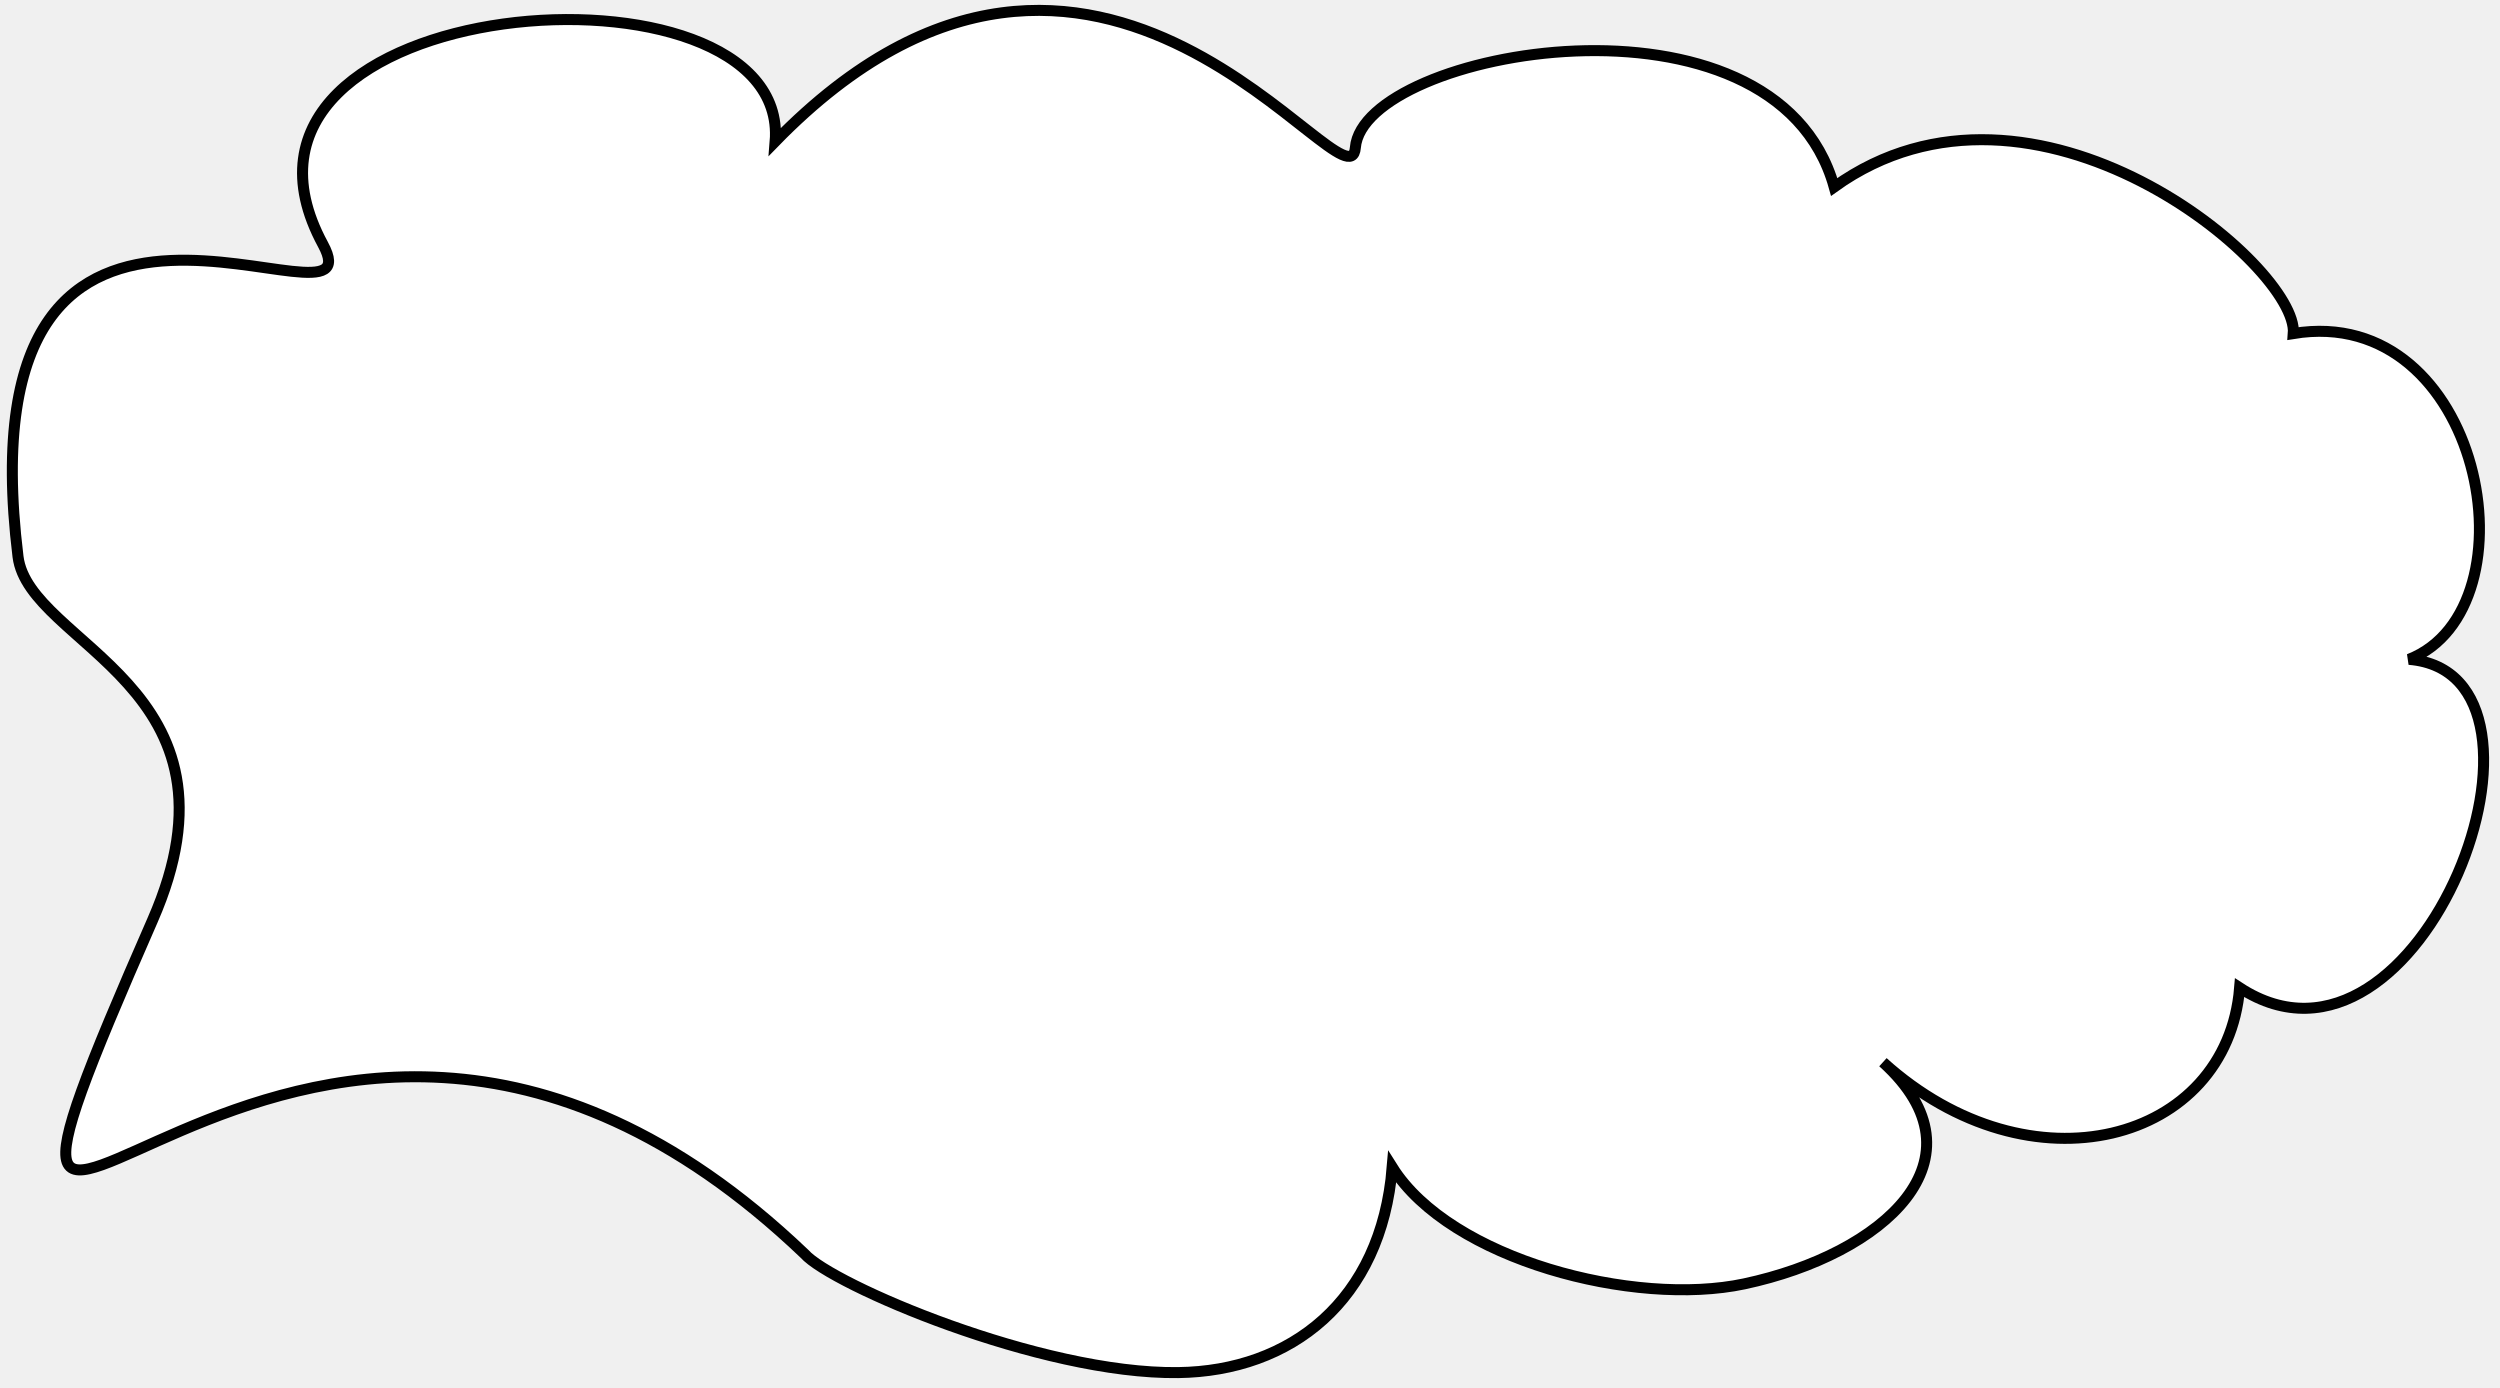
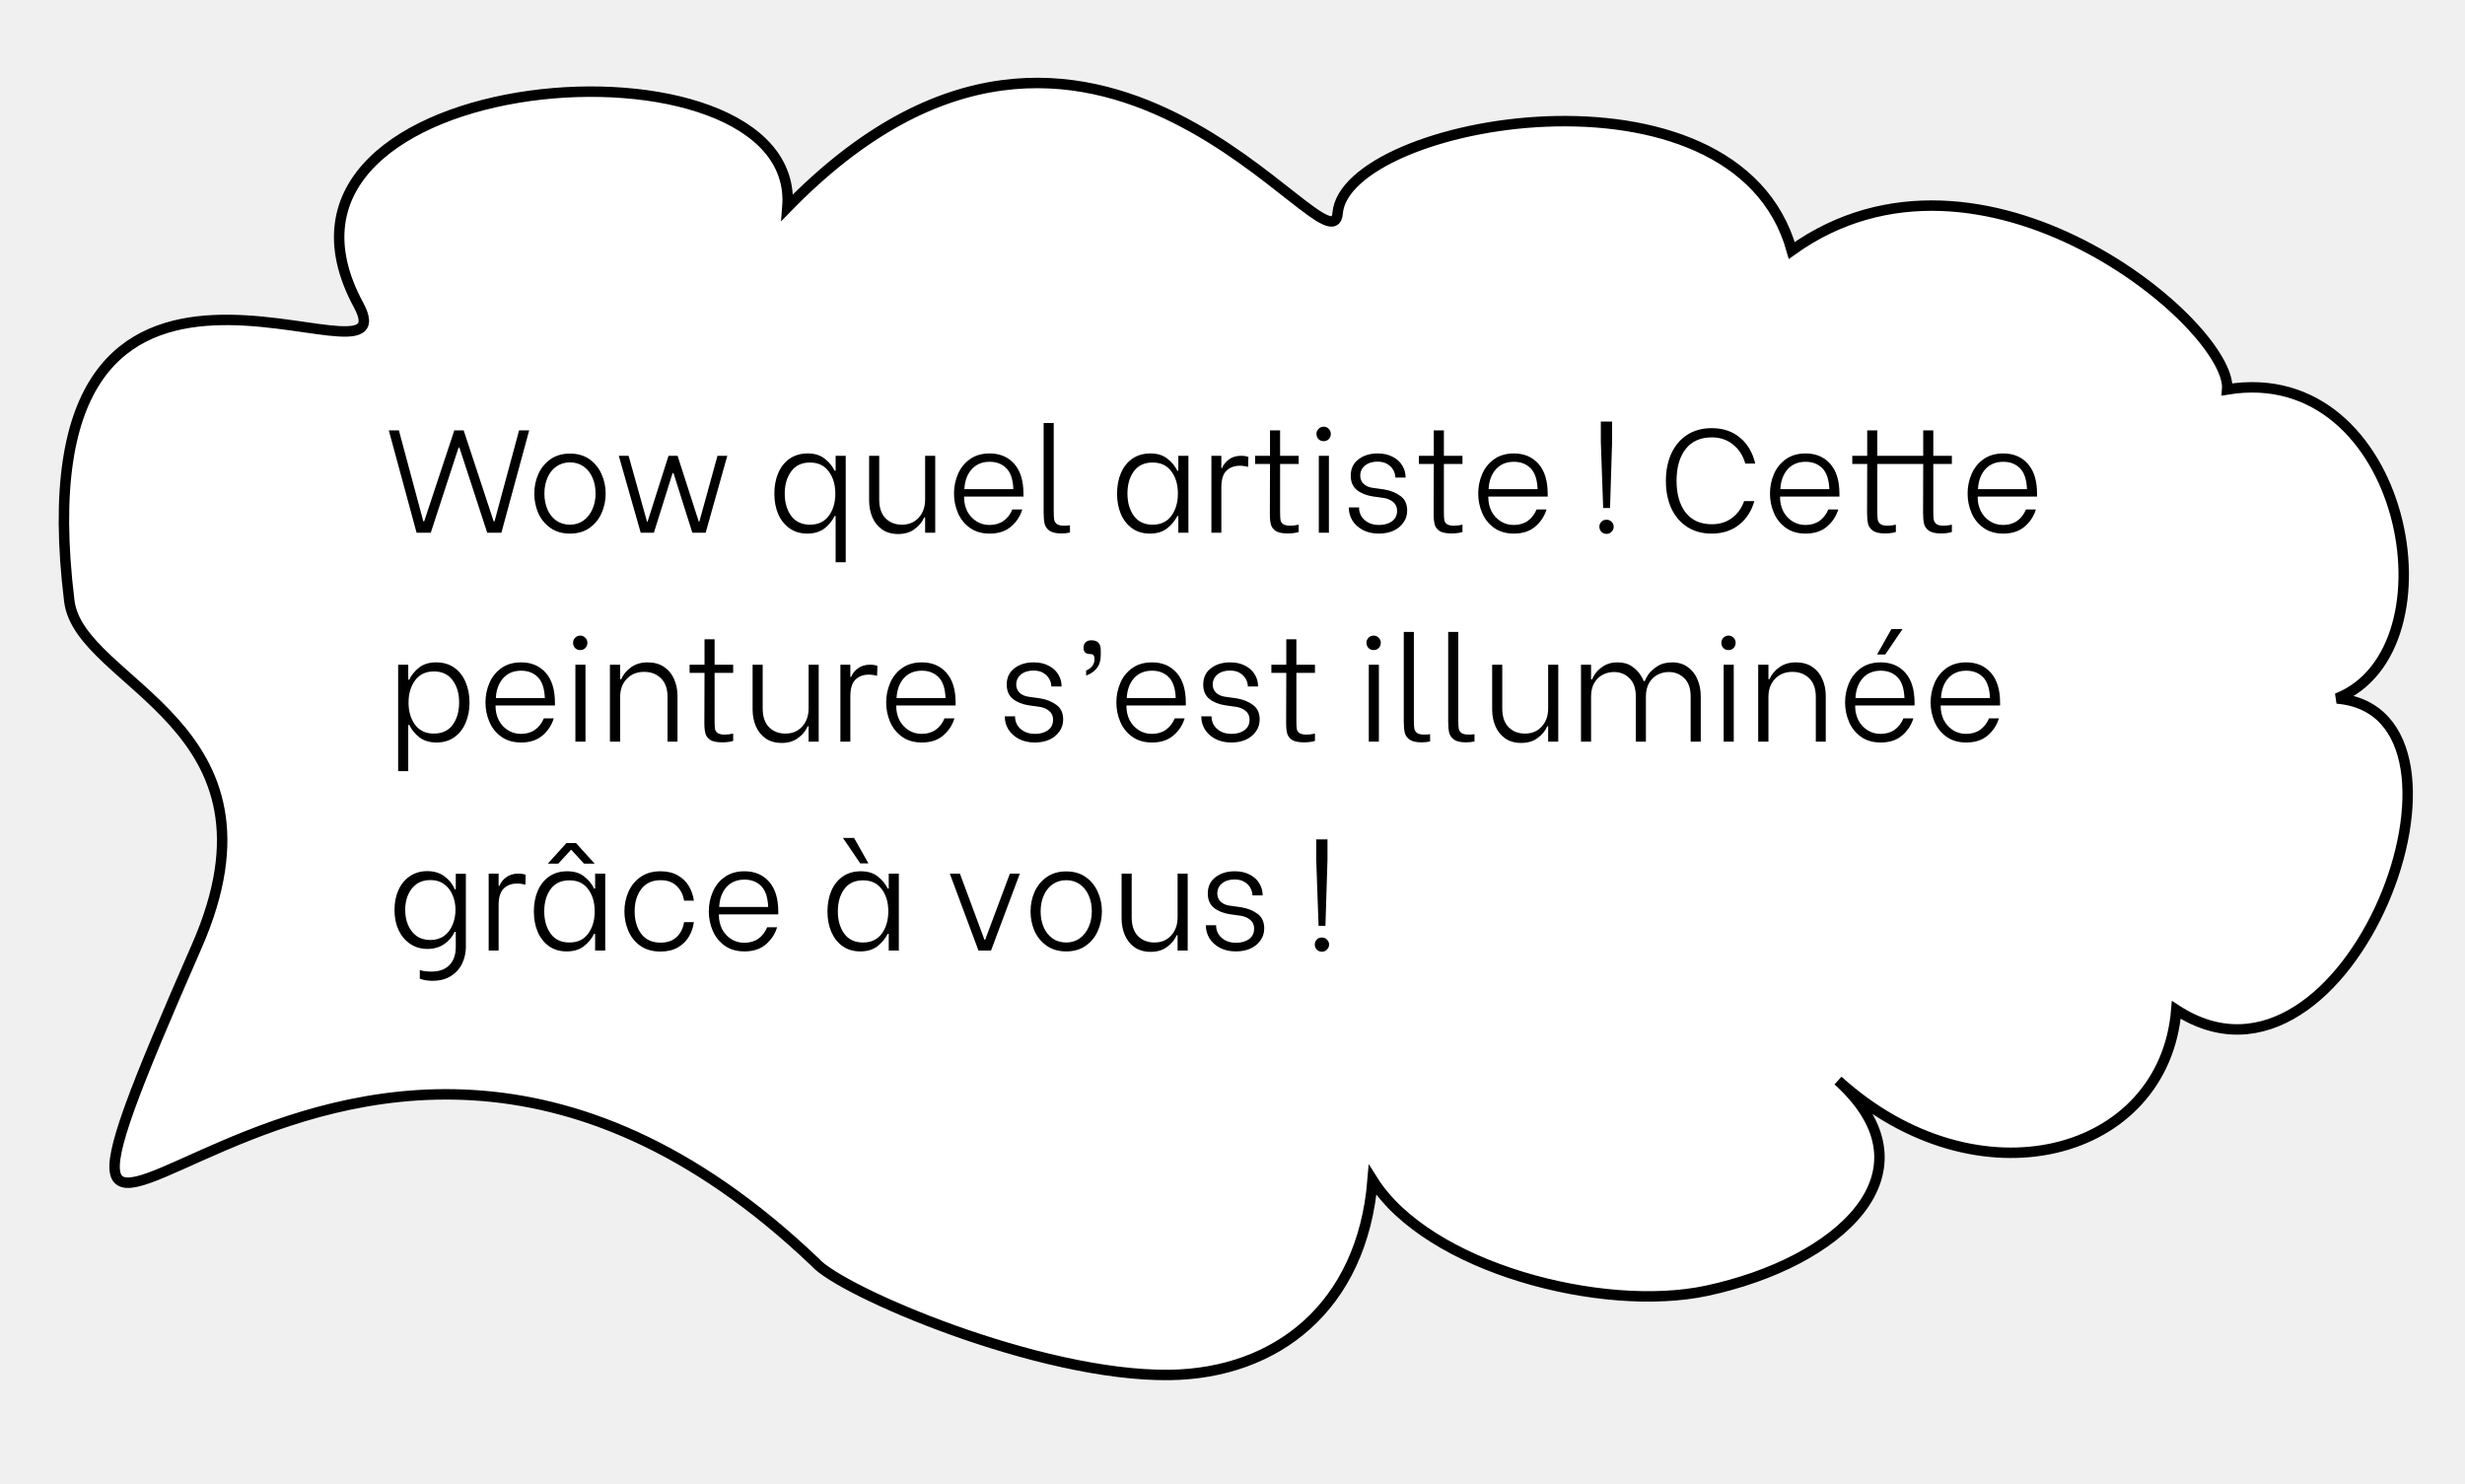
- <svg xmlns="http://www.w3.org/2000/svg" width="227" height="126" viewBox="0 0 227 126" fill="none">
-   <path d="M70.385 12.855C71.843 -4.919 16.802 -0.957 29.327 22.202C34.657 32.057 -3.729 6.776 1.635 50.538C2.626 58.624 23.175 62.262 13.849 83.56C-10.634 139.471 25.529 68.508 73.045 113.843C75.471 116.612 94.461 124.794 106.979 124.632C117.181 124.5 125.419 118.139 126.416 105.978C131.696 114.388 148.433 118.698 158.377 116.576C171.034 113.875 180.695 105.25 170.971 96.448C184.399 108.604 202.209 103.719 203.36 89.686C219.886 100.46 234.55 61.166 218.739 59.869C230.563 55.189 225.377 27.452 208.232 30.284C208.731 24.203 184.727 3.933 166.546 16.976C161.163 -2.301 123.795 4.522 123.066 13.409C122.529 19.958 99.713 -17.23 70.385 12.855Z" fill="white" stroke="black" />
+ <svg xmlns="http://www.w3.org/2000/svg" width="236" height="142" viewBox="0 0 236 142" fill="none">
+   <path d="M75.385 19.855C76.843 2.081 21.802 6.043 34.327 29.202C39.657 39.057 1.271 13.776 6.635 57.538C7.626 65.624 28.175 69.262 18.849 90.56C-5.634 146.471 30.529 75.508 78.045 120.843C80.471 123.612 99.461 131.794 111.979 131.632C122.181 131.5 130.419 125.139 131.416 112.978C136.696 121.388 153.433 125.698 163.377 123.576C176.034 120.875 185.695 112.25 175.971 103.448C189.399 115.604 207.209 110.719 208.36 96.686C224.886 107.46 239.55 68.166 223.739 66.869C235.563 62.189 230.377 34.452 213.232 37.284C213.731 31.203 189.727 10.934 171.546 23.976C166.163 4.699 128.795 11.522 128.066 20.41C127.529 26.958 104.713 -10.23 75.385 19.855Z" fill="white" stroke="black" />
+   <path d="M37.224 41.2H38.19L40.528 49.908H40.612L43.496 41.2H44.392L47.262 49.908H47.346L49.698 41.2H50.664L48.004 51H46.646L43.986 42.852H43.902L41.242 51H39.884L37.224 41.2ZM54.571 51.084C53.833 51.084 53.208 50.902 52.695 50.538C52.181 50.174 51.794 49.703 51.533 49.124C51.281 48.536 51.155 47.915 51.155 47.262C51.155 46.599 51.281 45.979 51.533 45.4C51.794 44.812 52.181 44.336 52.695 43.972C53.208 43.608 53.833 43.426 54.571 43.426C55.308 43.426 55.933 43.608 56.447 43.972C56.96 44.336 57.343 44.812 57.595 45.4C57.856 45.979 57.987 46.595 57.987 47.248C57.987 47.911 57.856 48.536 57.595 49.124C57.343 49.703 56.96 50.174 56.447 50.538C55.933 50.902 55.308 51.084 54.571 51.084ZM54.571 50.23C55.065 50.23 55.495 50.099 55.859 49.838C56.232 49.567 56.517 49.208 56.713 48.76C56.918 48.303 57.021 47.799 57.021 47.248C57.021 46.688 56.923 46.184 56.727 45.736C56.531 45.279 56.246 44.919 55.873 44.658C55.499 44.397 55.065 44.266 54.571 44.266C54.076 44.266 53.642 44.397 53.269 44.658C52.895 44.919 52.611 45.279 52.415 45.736C52.219 46.193 52.121 46.697 52.121 47.248C52.121 47.808 52.219 48.317 52.415 48.774C52.611 49.222 52.891 49.577 53.255 49.838C53.628 50.099 54.067 50.23 54.571 50.23ZM59.243 43.636H60.181L61.945 49.936H62.001L64.003 43.636H64.871L66.901 49.936H66.957L68.693 43.636H69.631L67.559 51H66.285L64.479 45.288H64.395L62.603 51H61.343L59.243 43.636ZM77.287 51.084C76.633 51.084 76.069 50.916 75.593 50.58C75.117 50.244 74.753 49.787 74.501 49.208C74.258 48.629 74.137 47.981 74.137 47.262C74.137 46.534 74.258 45.881 74.501 45.302C74.753 44.714 75.117 44.252 75.593 43.916C76.078 43.58 76.657 43.412 77.329 43.412C77.992 43.412 78.528 43.575 78.939 43.902C79.359 44.219 79.681 44.607 79.905 45.064H80.003V43.636H80.969V53.828H80.003V49.404H79.905C79.671 49.88 79.34 50.281 78.911 50.608C78.481 50.925 77.94 51.084 77.287 51.084ZM77.553 50.23C78.328 50.23 78.925 49.95 79.345 49.39C79.765 48.821 79.975 48.111 79.975 47.262C79.975 46.413 79.765 45.703 79.345 45.134C78.925 44.565 78.328 44.28 77.553 44.28C76.76 44.28 76.157 44.565 75.747 45.134C75.336 45.694 75.131 46.399 75.131 47.248C75.131 48.107 75.336 48.821 75.747 49.39C76.167 49.95 76.769 50.23 77.553 50.23ZM89.538 51H88.572V49.53H88.488C88.292 49.978 87.979 50.356 87.55 50.664C87.13 50.972 86.612 51.126 85.996 51.126C85.389 51.126 84.876 50.981 84.456 50.692C84.036 50.393 83.723 50.001 83.518 49.516C83.312 49.031 83.21 48.499 83.21 47.92V43.636H84.176V47.808C84.176 48.601 84.376 49.203 84.778 49.614C85.189 50.025 85.711 50.23 86.346 50.23C87.018 50.23 87.555 50.006 87.956 49.558C88.367 49.11 88.572 48.527 88.572 47.808V43.636H89.538V51ZM94.752 51.084C94.006 51.084 93.376 50.902 92.862 50.538C92.349 50.174 91.966 49.698 91.714 49.11C91.462 48.522 91.336 47.901 91.336 47.248C91.336 46.595 91.462 45.974 91.714 45.386C91.966 44.798 92.349 44.322 92.862 43.958C93.376 43.594 94.006 43.412 94.752 43.412C95.732 43.412 96.516 43.743 97.104 44.406C97.692 45.069 97.986 46.025 97.986 47.276V47.542H92.302V47.64C92.302 48.088 92.4 48.517 92.596 48.928C92.802 49.329 93.091 49.651 93.464 49.894C93.838 50.137 94.262 50.258 94.738 50.258C95.261 50.258 95.709 50.127 96.082 49.866C96.456 49.595 96.736 49.231 96.922 48.774H97.874C97.669 49.437 97.305 49.987 96.782 50.426C96.26 50.865 95.583 51.084 94.752 51.084ZM97.02 46.828C96.983 45.904 96.759 45.237 96.348 44.826C95.938 44.415 95.406 44.21 94.752 44.21C94.024 44.21 93.446 44.453 93.016 44.938C92.596 45.423 92.368 46.053 92.33 46.828H97.02ZM101.626 51.07C101.122 51.07 100.744 50.986 100.492 50.818C100.249 50.65 100.091 50.431 100.016 50.16C99.951 49.88 99.918 49.516 99.918 49.068V40.5H100.884V48.942C100.884 49.306 100.898 49.577 100.926 49.754C100.963 49.931 101.052 50.071 101.192 50.174C101.341 50.277 101.575 50.328 101.892 50.328C101.985 50.328 102.088 50.323 102.2 50.314C102.312 50.295 102.391 50.286 102.438 50.286V50.986C102.158 51.042 101.887 51.07 101.626 51.07ZM110.084 51.084C109.431 51.084 108.866 50.916 108.39 50.58C107.924 50.244 107.564 49.787 107.312 49.208C107.07 48.629 106.948 47.981 106.948 47.262C106.948 46.534 107.07 45.881 107.312 45.302C107.564 44.714 107.928 44.252 108.404 43.916C108.89 43.58 109.468 43.412 110.14 43.412C110.803 43.412 111.34 43.575 111.75 43.902C112.17 44.219 112.492 44.607 112.716 45.064H112.814V43.636H113.78V51H112.814V49.404H112.716C112.474 49.88 112.138 50.281 111.708 50.608C111.288 50.925 110.747 51.084 110.084 51.084ZM110.35 50.23C111.134 50.23 111.732 49.95 112.142 49.39C112.562 48.821 112.772 48.107 112.772 47.248C112.772 46.389 112.562 45.68 112.142 45.12C111.732 44.56 111.134 44.28 110.35 44.28C109.557 44.28 108.955 44.565 108.544 45.134C108.143 45.694 107.942 46.399 107.942 47.248C107.942 48.107 108.148 48.821 108.558 49.39C108.969 49.95 109.566 50.23 110.35 50.23ZM115.98 43.636H116.932V44.812H117.002C117.132 44.485 117.352 44.21 117.66 43.986C117.968 43.753 118.35 43.636 118.808 43.636C118.976 43.636 119.106 43.645 119.2 43.664C119.302 43.673 119.41 43.701 119.522 43.748L119.494 44.7C119.335 44.653 119.2 44.625 119.088 44.616C118.985 44.597 118.854 44.588 118.696 44.588C118.164 44.588 117.734 44.751 117.408 45.078C117.09 45.395 116.932 45.927 116.932 46.674V51H115.98V43.636ZM122.557 44.42V49.026C122.557 49.381 122.571 49.642 122.599 49.81C122.637 49.969 122.725 50.095 122.865 50.188C123.005 50.281 123.234 50.328 123.551 50.328C123.794 50.328 124.055 50.295 124.335 50.23V50.93C124.242 50.967 124.097 51 123.901 51.028C123.715 51.056 123.514 51.07 123.299 51.07C122.805 51.07 122.431 51 122.179 50.86C121.937 50.711 121.773 50.51 121.689 50.258C121.615 50.006 121.577 49.665 121.577 49.236L121.591 44.42H120.163V43.636H121.591V41.2H122.557V43.636H124.335V44.42H122.557ZM126.264 43.636H127.23V51H126.264V43.636ZM126.726 42.236C126.53 42.236 126.367 42.171 126.236 42.04C126.106 41.9 126.04 41.732 126.04 41.536C126.04 41.349 126.106 41.191 126.236 41.06C126.367 40.92 126.53 40.85 126.726 40.85C126.922 40.85 127.086 40.92 127.216 41.06C127.347 41.191 127.412 41.349 127.412 41.536C127.412 41.732 127.347 41.9 127.216 42.04C127.086 42.171 126.922 42.236 126.726 42.236ZM132.008 51.084C131.42 51.084 130.906 50.967 130.468 50.734C130.038 50.501 129.707 50.197 129.474 49.824C129.25 49.441 129.138 49.045 129.138 48.634V48.578H130.118V48.634C130.118 48.895 130.188 49.152 130.328 49.404C130.477 49.656 130.696 49.861 130.986 50.02C131.275 50.179 131.625 50.258 132.036 50.258C132.53 50.258 132.941 50.141 133.268 49.908C133.594 49.665 133.758 49.329 133.758 48.9C133.758 48.545 133.632 48.265 133.38 48.06C133.137 47.855 132.829 47.724 132.456 47.668L131.448 47.528C130.822 47.435 130.309 47.229 129.908 46.912C129.516 46.585 129.32 46.128 129.32 45.54C129.32 44.877 129.562 44.359 130.048 43.986C130.533 43.603 131.154 43.412 131.91 43.412C132.46 43.412 132.936 43.519 133.338 43.734C133.739 43.939 134.042 44.215 134.248 44.56C134.462 44.905 134.57 45.279 134.57 45.68V45.722H133.59V45.694C133.59 45.489 133.534 45.274 133.422 45.05C133.31 44.817 133.123 44.616 132.862 44.448C132.61 44.28 132.283 44.196 131.882 44.196C131.387 44.196 130.986 44.322 130.678 44.574C130.379 44.826 130.23 45.148 130.23 45.54C130.23 45.848 130.337 46.109 130.552 46.324C130.776 46.529 131.06 46.655 131.406 46.702L132.512 46.856C133.137 46.959 133.66 47.169 134.08 47.486C134.509 47.794 134.724 48.261 134.724 48.886C134.724 49.315 134.602 49.698 134.36 50.034C134.126 50.37 133.804 50.631 133.394 50.818C132.983 50.995 132.521 51.084 132.008 51.084ZM138.239 44.42V49.026C138.239 49.381 138.253 49.642 138.281 49.81C138.318 49.969 138.407 50.095 138.547 50.188C138.687 50.281 138.915 50.328 139.233 50.328C139.475 50.328 139.737 50.295 140.017 50.23V50.93C139.923 50.967 139.779 51 139.583 51.028C139.396 51.056 139.195 51.07 138.981 51.07C138.486 51.07 138.113 51 137.861 50.86C137.618 50.711 137.455 50.51 137.371 50.258C137.296 50.006 137.259 49.665 137.259 49.236L137.273 44.42H135.845V43.636H137.273V41.2H138.239V43.636H140.017V44.42H138.239ZM144.942 51.084C144.195 51.084 143.565 50.902 143.052 50.538C142.539 50.174 142.156 49.698 141.904 49.11C141.652 48.522 141.526 47.901 141.526 47.248C141.526 46.595 141.652 45.974 141.904 45.386C142.156 44.798 142.539 44.322 143.052 43.958C143.565 43.594 144.195 43.412 144.942 43.412C145.922 43.412 146.706 43.743 147.294 44.406C147.882 45.069 148.176 46.025 148.176 47.276V47.542H142.492V47.64C142.492 48.088 142.59 48.517 142.786 48.928C142.991 49.329 143.281 49.651 143.654 49.894C144.027 50.137 144.452 50.258 144.928 50.258C145.451 50.258 145.899 50.127 146.272 49.866C146.645 49.595 146.925 49.231 147.112 48.774H148.064C147.859 49.437 147.495 49.987 146.972 50.426C146.449 50.865 145.773 51.084 144.942 51.084ZM147.21 46.828C147.173 45.904 146.949 45.237 146.538 44.826C146.127 44.415 145.595 44.21 144.942 44.21C144.214 44.21 143.635 44.453 143.206 44.938C142.786 45.423 142.557 46.053 142.52 46.828H147.21ZM153.264 42.306V40.36H154.342V42.306L154.146 48.634H153.488L153.264 42.306ZM153.81 51.112C153.614 51.112 153.451 51.047 153.32 50.916C153.189 50.776 153.124 50.613 153.124 50.426C153.124 50.239 153.189 50.081 153.32 49.95C153.451 49.819 153.614 49.754 153.81 49.754C153.997 49.754 154.155 49.819 154.286 49.95C154.426 50.081 154.496 50.239 154.496 50.426C154.496 50.613 154.426 50.776 154.286 50.916C154.155 51.047 153.997 51.112 153.81 51.112ZM163.874 51.084C162.969 51.084 162.185 50.869 161.522 50.44C160.869 50.011 160.365 49.418 160.01 48.662C159.665 47.897 159.492 47.024 159.492 46.044C159.492 45.055 159.665 44.182 160.01 43.426C160.365 42.661 160.869 42.063 161.522 41.634C162.185 41.205 162.969 40.99 163.874 40.99C164.966 40.99 165.871 41.293 166.59 41.9C167.318 42.507 167.803 43.333 168.046 44.378H167.094C166.879 43.613 166.487 43.006 165.918 42.558C165.358 42.101 164.681 41.872 163.888 41.872C162.805 41.872 161.97 42.245 161.382 42.992C160.803 43.739 160.514 44.751 160.514 46.03C160.514 47.299 160.803 48.312 161.382 49.068C161.97 49.815 162.805 50.188 163.888 50.188C164.635 50.188 165.274 49.992 165.806 49.6C166.347 49.199 166.739 48.657 166.982 47.976H167.962C167.691 48.928 167.201 49.684 166.492 50.244C165.783 50.804 164.91 51.084 163.874 51.084ZM172.874 51.084C172.127 51.084 171.497 50.902 170.984 50.538C170.47 50.174 170.088 49.698 169.836 49.11C169.584 48.522 169.458 47.901 169.458 47.248C169.458 46.595 169.584 45.974 169.836 45.386C170.088 44.798 170.47 44.322 170.984 43.958C171.497 43.594 172.127 43.412 172.874 43.412C173.854 43.412 174.638 43.743 175.226 44.406C175.814 45.069 176.108 46.025 176.108 47.276V47.542H170.424V47.64C170.424 48.088 170.522 48.517 170.718 48.928C170.923 49.329 171.212 49.651 171.586 49.894C171.959 50.137 172.384 50.258 172.86 50.258C173.382 50.258 173.83 50.127 174.204 49.866C174.577 49.595 174.857 49.231 175.044 48.774H175.996C175.79 49.437 175.426 49.987 174.904 50.426C174.381 50.865 173.704 51.084 172.874 51.084ZM175.142 46.828C175.104 45.904 174.88 45.237 174.47 44.826C174.059 44.415 173.527 44.21 172.874 44.21C172.146 44.21 171.567 44.453 171.138 44.938C170.718 45.423 170.489 46.053 170.452 46.828H175.142ZM185.095 44.42V48.942C185.095 49.306 185.109 49.577 185.137 49.754C185.174 49.931 185.263 50.071 185.403 50.174C185.552 50.277 185.786 50.328 186.103 50.328C186.336 50.328 186.593 50.295 186.873 50.23V50.93C186.78 50.967 186.635 51 186.439 51.028C186.252 51.056 186.052 51.07 185.837 51.07C185.324 51.07 184.941 50.986 184.689 50.818C184.446 50.65 184.288 50.431 184.213 50.16C184.148 49.88 184.115 49.516 184.115 49.068L184.129 44.42H179.733V48.942C179.733 49.306 179.747 49.577 179.775 49.754C179.812 49.931 179.901 50.071 180.041 50.174C180.181 50.277 180.41 50.328 180.727 50.328C180.97 50.328 181.231 50.295 181.511 50.23V50.93C181.418 50.967 181.273 51 181.077 51.028C180.89 51.056 180.69 51.07 180.475 51.07C179.962 51.07 179.579 50.986 179.327 50.818C179.084 50.65 178.926 50.431 178.851 50.16C178.786 49.88 178.753 49.516 178.753 49.068L178.767 44.42H177.339V43.636H178.767V41.2H179.733V43.636H184.129V41.2H185.095V43.636H186.873V44.42H185.095ZM191.795 51.084C191.049 51.084 190.419 50.902 189.905 50.538C189.392 50.174 189.009 49.698 188.757 49.11C188.505 48.522 188.379 47.901 188.379 47.248C188.379 46.595 188.505 45.974 188.757 45.386C189.009 44.798 189.392 44.322 189.905 43.958C190.419 43.594 191.049 43.412 191.795 43.412C192.775 43.412 193.559 43.743 194.147 44.406C194.735 45.069 195.029 46.025 195.029 47.276V47.542H189.345V47.64C189.345 48.088 189.443 48.517 189.639 48.928C189.845 49.329 190.134 49.651 190.507 49.894C190.881 50.137 191.305 50.258 191.781 50.258C192.304 50.258 192.752 50.127 193.125 49.866C193.499 49.595 193.779 49.231 193.965 48.774H194.917C194.712 49.437 194.348 49.987 193.825 50.426C193.303 50.865 192.626 51.084 191.795 51.084ZM194.063 46.828C194.026 45.904 193.802 45.237 193.391 44.826C192.981 44.415 192.449 44.21 191.795 44.21C191.067 44.21 190.489 44.453 190.059 44.938C189.639 45.423 189.411 46.053 189.373 46.828H194.063ZM41.802 71.084C41.149 71.084 40.607 70.925 40.178 70.608C39.749 70.281 39.417 69.88 39.184 69.404H39.086V73.828H38.12V63.636H39.086V65.064H39.184C39.408 64.607 39.725 64.219 40.136 63.902C40.556 63.575 41.097 63.412 41.76 63.412C42.432 63.412 43.006 63.58 43.482 63.916C43.967 64.252 44.331 64.714 44.574 65.302C44.826 65.881 44.952 66.534 44.952 67.262C44.952 67.981 44.826 68.629 44.574 69.208C44.331 69.787 43.972 70.244 43.496 70.58C43.02 70.916 42.455 71.084 41.802 71.084ZM41.536 70.23C42.329 70.23 42.931 69.95 43.342 69.39C43.753 68.821 43.958 68.107 43.958 67.248C43.958 66.399 43.753 65.694 43.342 65.134C42.931 64.565 42.329 64.28 41.536 64.28C40.761 64.28 40.164 64.565 39.744 65.134C39.324 65.703 39.114 66.413 39.114 67.262C39.114 68.111 39.324 68.821 39.744 69.39C40.164 69.95 40.761 70.23 41.536 70.23ZM49.895 71.084C49.148 71.084 48.518 70.902 48.005 70.538C47.492 70.174 47.109 69.698 46.857 69.11C46.605 68.522 46.479 67.901 46.479 67.248C46.479 66.595 46.605 65.974 46.857 65.386C47.109 64.798 47.492 64.322 48.005 63.958C48.518 63.594 49.148 63.412 49.895 63.412C50.875 63.412 51.659 63.743 52.247 64.406C52.835 65.069 53.129 66.025 53.129 67.276V67.542H47.445V67.64C47.445 68.088 47.543 68.517 47.739 68.928C47.944 69.329 48.234 69.651 48.607 69.894C48.98 70.137 49.405 70.258 49.881 70.258C50.404 70.258 50.852 70.127 51.225 69.866C51.598 69.595 51.878 69.231 52.065 68.774H53.017C52.812 69.437 52.448 69.987 51.925 70.426C51.402 70.865 50.726 71.084 49.895 71.084ZM52.163 66.828C52.126 65.904 51.902 65.237 51.491 64.826C51.08 64.415 50.548 64.21 49.895 64.21C49.167 64.21 48.588 64.453 48.159 64.938C47.739 65.423 47.51 66.053 47.473 66.828H52.163ZM55.088 63.636H56.054V71H55.088V63.636ZM55.55 62.236C55.354 62.236 55.191 62.171 55.06 62.04C54.93 61.9 54.864 61.732 54.864 61.536C54.864 61.349 54.93 61.191 55.06 61.06C55.191 60.92 55.354 60.85 55.55 60.85C55.746 60.85 55.91 60.92 56.04 61.06C56.171 61.191 56.236 61.349 56.236 61.536C56.236 61.732 56.171 61.9 56.04 62.04C55.91 62.171 55.746 62.236 55.55 62.236ZM58.395 63.636H59.375V65.022H59.473C59.669 64.574 59.982 64.196 60.411 63.888C60.85 63.571 61.382 63.412 62.007 63.412C62.623 63.412 63.146 63.557 63.575 63.846C64.005 64.135 64.327 64.527 64.541 65.022C64.756 65.507 64.863 66.044 64.863 66.632V71H63.911V66.73C63.911 65.946 63.701 65.349 63.281 64.938C62.861 64.527 62.325 64.322 61.671 64.322C60.981 64.322 60.425 64.546 60.005 64.994C59.585 65.433 59.375 66.011 59.375 66.73V71H58.395V63.636ZM68.416 64.42V69.026C68.416 69.381 68.43 69.642 68.459 69.81C68.496 69.969 68.585 70.095 68.725 70.188C68.865 70.281 69.093 70.328 69.41 70.328C69.653 70.328 69.915 70.295 70.195 70.23V70.93C70.101 70.967 69.957 71 69.76 71.028C69.574 71.056 69.373 71.07 69.159 71.07C68.664 71.07 68.29 71 68.038 70.86C67.796 70.711 67.632 70.51 67.549 70.258C67.474 70.006 67.436 69.665 67.436 69.236L67.451 64.42H66.022V63.636H67.451V61.2H68.416V63.636H70.195V64.42H68.416ZM78.382 71H77.416V69.53H77.332C77.136 69.978 76.823 70.356 76.394 70.664C75.974 70.972 75.456 71.126 74.84 71.126C74.233 71.126 73.72 70.981 73.3 70.692C72.88 70.393 72.567 70.001 72.362 69.516C72.156 69.031 72.054 68.499 72.054 67.92V63.636H73.02V67.808C73.02 68.601 73.22 69.203 73.622 69.614C74.032 70.025 74.555 70.23 75.19 70.23C75.862 70.23 76.398 70.006 76.8 69.558C77.21 69.11 77.416 68.527 77.416 67.808V63.636H78.382V71ZM80.46 63.636H81.412V64.812H81.482C81.613 64.485 81.832 64.21 82.14 63.986C82.448 63.753 82.831 63.636 83.288 63.636C83.456 63.636 83.587 63.645 83.68 63.664C83.783 63.673 83.89 63.701 84.002 63.748L83.974 64.7C83.816 64.653 83.68 64.625 83.568 64.616C83.466 64.597 83.335 64.588 83.176 64.588C82.644 64.588 82.215 64.751 81.888 65.078C81.571 65.395 81.412 65.927 81.412 66.674V71H80.46V63.636ZM88.258 71.084C87.512 71.084 86.882 70.902 86.368 70.538C85.855 70.174 85.472 69.698 85.22 69.11C84.968 68.522 84.842 67.901 84.842 67.248C84.842 66.595 84.968 65.974 85.22 65.386C85.472 64.798 85.855 64.322 86.368 63.958C86.882 63.594 87.512 63.412 88.258 63.412C89.238 63.412 90.022 63.743 90.61 64.406C91.198 65.069 91.492 66.025 91.492 67.276V67.542H85.808V67.64C85.808 68.088 85.906 68.517 86.102 68.928C86.308 69.329 86.597 69.651 86.97 69.894C87.344 70.137 87.768 70.258 88.244 70.258C88.767 70.258 89.215 70.127 89.588 69.866C89.962 69.595 90.242 69.231 90.428 68.774H91.38C91.175 69.437 90.811 69.987 90.288 70.426C89.766 70.865 89.089 71.084 88.258 71.084ZM90.526 66.828C90.489 65.904 90.265 65.237 89.854 64.826C89.444 64.415 88.912 64.21 88.258 64.21C87.53 64.21 86.952 64.453 86.522 64.938C86.102 65.423 85.874 66.053 85.836 66.828H90.526ZM99.072 71.084C98.484 71.084 97.971 70.967 97.532 70.734C97.103 70.501 96.772 70.197 96.538 69.824C96.314 69.441 96.202 69.045 96.202 68.634V68.578H97.182V68.634C97.182 68.895 97.252 69.152 97.392 69.404C97.542 69.656 97.761 69.861 98.05 70.02C98.34 70.179 98.69 70.258 99.1 70.258C99.595 70.258 100.006 70.141 100.332 69.908C100.659 69.665 100.822 69.329 100.822 68.9C100.822 68.545 100.696 68.265 100.444 68.06C100.202 67.855 99.894 67.724 99.52 67.668L98.512 67.528C97.887 67.435 97.374 67.229 96.972 66.912C96.58 66.585 96.384 66.128 96.384 65.54C96.384 64.877 96.627 64.359 97.112 63.986C97.598 63.603 98.218 63.412 98.974 63.412C99.525 63.412 100.001 63.519 100.402 63.734C100.804 63.939 101.107 64.215 101.312 64.56C101.527 64.905 101.634 65.279 101.634 65.68V65.722H100.654V65.694C100.654 65.489 100.598 65.274 100.486 65.05C100.374 64.817 100.188 64.616 99.926 64.448C99.674 64.28 99.348 64.196 98.946 64.196C98.452 64.196 98.05 64.322 97.742 64.574C97.444 64.826 97.294 65.148 97.294 65.54C97.294 65.848 97.402 66.109 97.616 66.324C97.84 66.529 98.125 66.655 98.47 66.702L99.576 66.856C100.202 66.959 100.724 67.169 101.144 67.486C101.574 67.794 101.788 68.261 101.788 68.886C101.788 69.315 101.667 69.698 101.424 70.034C101.191 70.37 100.869 70.631 100.458 70.818C100.048 70.995 99.586 71.084 99.072 71.084ZM103.987 64.196C104.519 63.963 104.785 63.603 104.785 63.118C104.785 62.903 104.748 62.768 104.673 62.712C104.608 62.647 104.51 62.614 104.379 62.614C104.155 62.614 103.992 62.563 103.889 62.46C103.787 62.348 103.735 62.203 103.735 62.026C103.735 61.802 103.801 61.625 103.931 61.494C104.062 61.363 104.249 61.298 104.491 61.298C105.089 61.298 105.387 61.611 105.387 62.236V62.712C105.387 63.244 105.257 63.669 104.995 63.986C104.734 64.303 104.398 64.532 103.987 64.672V64.196ZM110.297 71.084C109.551 71.084 108.921 70.902 108.407 70.538C107.894 70.174 107.511 69.698 107.259 69.11C107.007 68.522 106.881 67.901 106.881 67.248C106.881 66.595 107.007 65.974 107.259 65.386C107.511 64.798 107.894 64.322 108.407 63.958C108.921 63.594 109.551 63.412 110.297 63.412C111.277 63.412 112.061 63.743 112.649 64.406C113.237 65.069 113.531 66.025 113.531 67.276V67.542H107.847V67.64C107.847 68.088 107.945 68.517 108.141 68.928C108.347 69.329 108.636 69.651 109.009 69.894C109.383 70.137 109.807 70.258 110.283 70.258C110.806 70.258 111.254 70.127 111.627 69.866C112.001 69.595 112.281 69.231 112.467 68.774H113.419C113.214 69.437 112.85 69.987 112.327 70.426C111.805 70.865 111.128 71.084 110.297 71.084ZM112.565 66.828C112.528 65.904 112.304 65.237 111.893 64.826C111.483 64.415 110.951 64.21 110.297 64.21C109.569 64.21 108.991 64.453 108.561 64.938C108.141 65.423 107.913 66.053 107.875 66.828H112.565ZM117.885 71.084C117.297 71.084 116.783 70.967 116.345 70.734C115.915 70.501 115.584 70.197 115.351 69.824C115.127 69.441 115.015 69.045 115.015 68.634V68.578H115.995V68.634C115.995 68.895 116.065 69.152 116.205 69.404C116.354 69.656 116.573 69.861 116.863 70.02C117.152 70.179 117.502 70.258 117.913 70.258C118.407 70.258 118.818 70.141 119.145 69.908C119.471 69.665 119.635 69.329 119.635 68.9C119.635 68.545 119.509 68.265 119.257 68.06C119.014 67.855 118.706 67.724 118.333 67.668L117.325 67.528C116.699 67.435 116.186 67.229 115.785 66.912C115.393 66.585 115.197 66.128 115.197 65.54C115.197 64.877 115.439 64.359 115.925 63.986C116.41 63.603 117.031 63.412 117.787 63.412C118.337 63.412 118.813 63.519 119.215 63.734C119.616 63.939 119.919 64.215 120.125 64.56C120.339 64.905 120.447 65.279 120.447 65.68V65.722H119.467V65.694C119.467 65.489 119.411 65.274 119.299 65.05C119.187 64.817 119 64.616 118.739 64.448C118.487 64.28 118.16 64.196 117.759 64.196C117.264 64.196 116.863 64.322 116.555 64.574C116.256 64.826 116.107 65.148 116.107 65.54C116.107 65.848 116.214 66.109 116.429 66.324C116.653 66.529 116.937 66.655 117.283 66.702L118.389 66.856C119.014 66.959 119.537 67.169 119.957 67.486C120.386 67.794 120.601 68.261 120.601 68.886C120.601 69.315 120.479 69.698 120.237 70.034C120.003 70.37 119.681 70.631 119.271 70.818C118.86 70.995 118.398 71.084 117.885 71.084ZM124.116 64.42V69.026C124.116 69.381 124.13 69.642 124.158 69.81C124.195 69.969 124.284 70.095 124.424 70.188C124.564 70.281 124.792 70.328 125.11 70.328C125.352 70.328 125.614 70.295 125.894 70.23V70.93C125.8 70.967 125.656 71 125.46 71.028C125.273 71.056 125.072 71.07 124.858 71.07C124.363 71.07 123.99 71 123.738 70.86C123.495 70.711 123.332 70.51 123.248 70.258C123.173 70.006 123.136 69.665 123.136 69.236L123.15 64.42H121.722V63.636H123.15V61.2H124.116V63.636H125.894V64.42H124.116ZM131.049 63.636H132.015V71H131.049V63.636ZM131.511 62.236C131.315 62.236 131.152 62.171 131.021 62.04C130.891 61.9 130.825 61.732 130.825 61.536C130.825 61.349 130.891 61.191 131.021 61.06C131.152 60.92 131.315 60.85 131.511 60.85C131.707 60.85 131.871 60.92 132.001 61.06C132.132 61.191 132.197 61.349 132.197 61.536C132.197 61.732 132.132 61.9 132.001 62.04C131.871 62.171 131.707 62.236 131.511 62.236ZM136.106 71.07C135.602 71.07 135.224 70.986 134.972 70.818C134.73 70.65 134.571 70.431 134.496 70.16C134.431 69.88 134.398 69.516 134.398 69.068V60.5H135.364V68.942C135.364 69.306 135.378 69.577 135.406 69.754C135.444 69.931 135.532 70.071 135.672 70.174C135.822 70.277 136.055 70.328 136.372 70.328C136.466 70.328 136.568 70.323 136.68 70.314C136.792 70.295 136.872 70.286 136.918 70.286V70.986C136.638 71.042 136.368 71.07 136.106 71.07ZM140.358 71.07C139.854 71.07 139.476 70.986 139.224 70.818C138.982 70.65 138.823 70.431 138.748 70.16C138.683 69.88 138.65 69.516 138.65 69.068V60.5H139.616V68.942C139.616 69.306 139.63 69.577 139.658 69.754C139.696 69.931 139.784 70.071 139.924 70.174C140.074 70.277 140.307 70.328 140.624 70.328C140.718 70.328 140.82 70.323 140.932 70.314C141.044 70.295 141.124 70.286 141.17 70.286V70.986C140.89 71.042 140.62 71.07 140.358 71.07ZM149.188 71H148.222V69.53H148.138C147.942 69.978 147.63 70.356 147.2 70.664C146.78 70.972 146.262 71.126 145.646 71.126C145.04 71.126 144.526 70.981 144.106 70.692C143.686 70.393 143.374 70.001 143.168 69.516C142.963 69.031 142.86 68.499 142.86 67.92V63.636H143.826V67.808C143.826 68.601 144.027 69.203 144.428 69.614C144.839 70.025 145.362 70.23 145.996 70.23C146.668 70.23 147.205 70.006 147.606 69.558C148.017 69.11 148.222 68.527 148.222 67.808V63.636H149.188V71ZM151.364 63.636H152.33V65.036H152.428C152.465 64.924 152.563 64.747 152.722 64.504C152.89 64.252 153.151 64.009 153.506 63.776C153.87 63.533 154.318 63.412 154.85 63.412C155.419 63.412 155.886 63.543 156.25 63.804C156.623 64.065 156.899 64.345 157.076 64.644C157.263 64.943 157.356 65.129 157.356 65.204H157.468C157.515 65.073 157.622 64.873 157.79 64.602C157.967 64.331 158.252 64.065 158.644 63.804C159.036 63.543 159.521 63.412 160.1 63.412C160.679 63.412 161.173 63.561 161.584 63.86C161.995 64.149 162.303 64.541 162.508 65.036C162.723 65.521 162.83 66.053 162.83 66.632V71H161.864V66.688C161.864 65.913 161.663 65.33 161.262 64.938C160.861 64.537 160.366 64.336 159.778 64.336C159.386 64.336 159.022 64.425 158.686 64.602C158.35 64.779 158.079 65.045 157.874 65.4C157.678 65.755 157.58 66.184 157.58 66.688V71H156.614V66.688C156.614 65.913 156.413 65.33 156.012 64.938C155.611 64.537 155.116 64.336 154.528 64.336C154.136 64.336 153.772 64.425 153.436 64.602C153.1 64.779 152.829 65.045 152.624 65.4C152.428 65.755 152.33 66.184 152.33 66.688V71H151.364V63.636ZM165.024 63.636H165.99V71H165.024V63.636ZM165.486 62.236C165.29 62.236 165.127 62.171 164.996 62.04C164.865 61.9 164.8 61.732 164.8 61.536C164.8 61.349 164.865 61.191 164.996 61.06C165.127 60.92 165.29 60.85 165.486 60.85C165.682 60.85 165.845 60.92 165.976 61.06C166.107 61.191 166.172 61.349 166.172 61.536C166.172 61.732 166.107 61.9 165.976 62.04C165.845 62.171 165.682 62.236 165.486 62.236ZM168.331 63.636H169.311V65.022H169.409C169.605 64.574 169.918 64.196 170.347 63.888C170.786 63.571 171.318 63.412 171.943 63.412C172.559 63.412 173.082 63.557 173.511 63.846C173.94 64.135 174.262 64.527 174.477 65.022C174.692 65.507 174.799 66.044 174.799 66.632V71H173.847V66.73C173.847 65.946 173.637 65.349 173.217 64.938C172.797 64.527 172.26 64.322 171.607 64.322C170.916 64.322 170.361 64.546 169.941 64.994C169.521 65.433 169.311 66.011 169.311 66.73V71H168.331V63.636ZM180.065 71.084C179.318 71.084 178.688 70.902 178.175 70.538C177.662 70.174 177.279 69.698 177.027 69.11C176.775 68.522 176.649 67.901 176.649 67.248C176.649 66.595 176.775 65.974 177.027 65.386C177.279 64.798 177.662 64.322 178.175 63.958C178.688 63.594 179.318 63.412 180.065 63.412C181.045 63.412 181.829 63.743 182.417 64.406C183.005 65.069 183.299 66.025 183.299 67.276V67.542H177.615V67.64C177.615 68.088 177.713 68.517 177.909 68.928C178.114 69.329 178.404 69.651 178.777 69.894C179.15 70.137 179.575 70.258 180.051 70.258C180.574 70.258 181.022 70.127 181.395 69.866C181.768 69.595 182.048 69.231 182.235 68.774H183.187C182.982 69.437 182.618 69.987 182.095 70.426C181.572 70.865 180.896 71.084 180.065 71.084ZM182.333 66.828C182.296 65.904 182.072 65.237 181.661 64.826C181.25 64.415 180.718 64.21 180.065 64.21C179.337 64.21 178.758 64.453 178.329 64.938C177.909 65.423 177.68 66.053 177.643 66.828H182.333ZM179.715 62.656L181.087 60.22H182.151L180.499 62.656H179.715ZM188.254 71.084C187.508 71.084 186.878 70.902 186.364 70.538C185.851 70.174 185.468 69.698 185.216 69.11C184.964 68.522 184.838 67.901 184.838 67.248C184.838 66.595 184.964 65.974 185.216 65.386C185.468 64.798 185.851 64.322 186.364 63.958C186.878 63.594 187.508 63.412 188.254 63.412C189.234 63.412 190.018 63.743 190.606 64.406C191.194 65.069 191.488 66.025 191.488 67.276V67.542H185.804V67.64C185.804 68.088 185.902 68.517 186.098 68.928C186.304 69.329 186.593 69.651 186.966 69.894C187.34 70.137 187.764 70.258 188.24 70.258C188.763 70.258 189.211 70.127 189.584 69.866C189.958 69.595 190.238 69.231 190.424 68.774H191.376C191.171 69.437 190.807 69.987 190.284 70.426C189.762 70.865 189.085 71.084 188.254 71.084ZM190.522 66.828C190.485 65.904 190.261 65.237 189.85 64.826C189.44 64.415 188.908 64.21 188.254 64.21C187.526 64.21 186.948 64.453 186.518 64.938C186.098 65.423 185.87 66.053 185.832 66.828H190.522ZM41.382 93.898C40.953 93.898 40.556 93.833 40.192 93.702V92.876C40.304 92.913 40.463 92.946 40.668 92.974C40.873 93.002 41.083 93.016 41.298 93.016C42.054 93.016 42.633 92.806 43.034 92.386C43.435 91.966 43.636 91.392 43.636 90.664V89.208H43.524C43.309 89.684 42.978 90.076 42.53 90.384C42.082 90.692 41.545 90.846 40.92 90.846C40.304 90.846 39.758 90.687 39.282 90.37C38.806 90.053 38.433 89.614 38.162 89.054C37.901 88.485 37.77 87.841 37.77 87.122C37.77 86.403 37.896 85.764 38.148 85.204C38.409 84.635 38.778 84.191 39.254 83.874C39.73 83.557 40.281 83.398 40.906 83.398C41.559 83.398 42.11 83.566 42.558 83.902C43.015 84.238 43.342 84.649 43.538 85.134H43.636V83.65H44.602V90.664C44.602 91.196 44.49 91.709 44.266 92.204C44.042 92.699 43.687 93.105 43.202 93.422C42.726 93.739 42.119 93.898 41.382 93.898ZM41.2 89.992C41.713 89.992 42.152 89.861 42.516 89.6C42.88 89.329 43.151 88.975 43.328 88.536C43.515 88.097 43.608 87.617 43.608 87.094C43.608 86.59 43.515 86.123 43.328 85.694C43.151 85.255 42.88 84.905 42.516 84.644C42.161 84.383 41.723 84.252 41.2 84.252C40.677 84.252 40.234 84.383 39.87 84.644C39.515 84.905 39.245 85.255 39.058 85.694C38.881 86.123 38.792 86.59 38.792 87.094C38.792 87.617 38.881 88.097 39.058 88.536C39.245 88.975 39.515 89.329 39.87 89.6C40.234 89.861 40.677 89.992 41.2 89.992ZM46.786 83.636H47.738V84.812H47.808C47.939 84.485 48.158 84.21 48.466 83.986C48.774 83.753 49.157 83.636 49.614 83.636C49.782 83.636 49.913 83.645 50.006 83.664C50.109 83.673 50.216 83.701 50.328 83.748L50.3 84.7C50.142 84.653 50.006 84.625 49.894 84.616C49.792 84.597 49.661 84.588 49.502 84.588C48.97 84.588 48.541 84.751 48.214 85.078C47.897 85.395 47.738 85.927 47.738 86.674V91H46.786V83.636ZM54.248 91.084C53.595 91.084 53.03 90.916 52.554 90.58C52.088 90.244 51.728 89.787 51.476 89.208C51.234 88.629 51.112 87.981 51.112 87.262C51.112 86.534 51.234 85.881 51.476 85.302C51.728 84.714 52.092 84.252 52.568 83.916C53.054 83.58 53.632 83.412 54.304 83.412C54.967 83.412 55.504 83.575 55.914 83.902C56.334 84.219 56.656 84.607 56.88 85.064H56.978V83.636H57.944V91H56.978V89.404H56.88C56.638 89.88 56.302 90.281 55.872 90.608C55.452 90.925 54.911 91.084 54.248 91.084ZM54.514 90.23C55.298 90.23 55.896 89.95 56.306 89.39C56.726 88.821 56.936 88.107 56.936 87.248C56.936 86.389 56.726 85.68 56.306 85.12C55.896 84.56 55.298 84.28 54.514 84.28C53.721 84.28 53.119 84.565 52.708 85.134C52.307 85.694 52.106 86.399 52.106 87.248C52.106 88.107 52.312 88.821 52.722 89.39C53.133 89.95 53.73 90.23 54.514 90.23ZM54.234 80.71H55.144L56.936 82.684H55.914L54.71 81.368H54.654L53.45 82.684H52.442L54.234 80.71ZM63.24 91.098C62.474 91.098 61.83 90.916 61.308 90.552C60.794 90.188 60.412 89.712 60.16 89.124C59.908 88.536 59.782 87.911 59.782 87.248C59.782 86.595 59.908 85.979 60.16 85.4C60.412 84.812 60.794 84.336 61.308 83.972C61.83 83.599 62.474 83.412 63.24 83.412C63.884 83.412 64.434 83.543 64.892 83.804C65.349 84.065 65.704 84.411 65.956 84.84C66.208 85.269 66.366 85.731 66.432 86.226H65.494C65.4 85.647 65.162 85.176 64.78 84.812C64.397 84.448 63.884 84.266 63.24 84.266C62.437 84.266 61.821 84.551 61.392 85.12C60.972 85.68 60.762 86.389 60.762 87.248C60.762 88.116 60.972 88.835 61.392 89.404C61.821 89.964 62.437 90.244 63.24 90.244C63.884 90.244 64.397 90.067 64.78 89.712C65.162 89.348 65.4 88.872 65.494 88.284H66.432C66.366 88.779 66.208 89.241 65.956 89.67C65.704 90.099 65.349 90.445 64.892 90.706C64.434 90.967 63.884 91.098 63.24 91.098ZM71.278 91.084C70.531 91.084 69.901 90.902 69.388 90.538C68.874 90.174 68.492 89.698 68.24 89.11C67.988 88.522 67.862 87.901 67.862 87.248C67.862 86.595 67.988 85.974 68.24 85.386C68.492 84.798 68.874 84.322 69.388 83.958C69.901 83.594 70.531 83.412 71.278 83.412C72.258 83.412 73.042 83.743 73.63 84.406C74.218 85.069 74.512 86.025 74.512 87.276V87.542H68.828V87.64C68.828 88.088 68.926 88.517 69.122 88.928C69.327 89.329 69.617 89.651 69.99 89.894C70.363 90.137 70.788 90.258 71.264 90.258C71.787 90.258 72.234 90.127 72.608 89.866C72.981 89.595 73.261 89.231 73.448 88.774H74.4C74.195 89.437 73.831 89.987 73.308 90.426C72.785 90.865 72.109 91.084 71.278 91.084ZM73.546 86.828C73.508 85.904 73.284 85.237 72.874 84.826C72.463 84.415 71.931 84.21 71.278 84.21C70.55 84.21 69.971 84.453 69.542 84.938C69.122 85.423 68.893 86.053 68.856 86.828H73.546ZM82.358 91.084C81.704 91.084 81.14 90.916 80.664 90.58C80.197 90.244 79.838 89.787 79.586 89.208C79.343 88.629 79.222 87.981 79.222 87.262C79.222 86.534 79.343 85.881 79.586 85.302C79.838 84.714 80.202 84.252 80.678 83.916C81.163 83.58 81.742 83.412 82.414 83.412C83.076 83.412 83.613 83.575 84.024 83.902C84.444 84.219 84.766 84.607 84.99 85.064H85.088V83.636H86.054V91H85.088V89.404H84.99C84.747 89.88 84.411 90.281 83.982 90.608C83.562 90.925 83.02 91.084 82.358 91.084ZM82.624 90.23C83.408 90.23 84.005 89.95 84.416 89.39C84.836 88.821 85.046 88.107 85.046 87.248C85.046 86.389 84.836 85.68 84.416 85.12C84.005 84.56 83.408 84.28 82.624 84.28C81.831 84.28 81.228 84.565 80.818 85.134C80.416 85.694 80.216 86.399 80.216 87.248C80.216 88.107 80.421 88.821 80.832 89.39C81.243 89.95 81.84 90.23 82.624 90.23ZM80.706 80.22H81.77L83.142 82.656H82.358L80.706 80.22ZM90.934 83.636H91.9L94.252 89.964H94.322L96.688 83.636H97.64L94.882 91H93.678L90.934 83.636ZM102.081 91.084C101.343 91.084 100.718 90.902 100.205 90.538C99.691 90.174 99.304 89.703 99.043 89.124C98.79 88.536 98.665 87.915 98.665 87.262C98.665 86.599 98.79 85.979 99.043 85.4C99.304 84.812 99.691 84.336 100.205 83.972C100.718 83.608 101.343 83.426 102.081 83.426C102.818 83.426 103.443 83.608 103.957 83.972C104.47 84.336 104.853 84.812 105.105 85.4C105.366 85.979 105.497 86.595 105.497 87.248C105.497 87.911 105.366 88.536 105.105 89.124C104.853 89.703 104.47 90.174 103.957 90.538C103.443 90.902 102.818 91.084 102.081 91.084ZM102.081 90.23C102.575 90.23 103.005 90.099 103.369 89.838C103.742 89.567 104.027 89.208 104.223 88.76C104.428 88.303 104.531 87.799 104.531 87.248C104.531 86.688 104.433 86.184 104.237 85.736C104.041 85.279 103.756 84.919 103.383 84.658C103.009 84.397 102.575 84.266 102.081 84.266C101.586 84.266 101.152 84.397 100.779 84.658C100.405 84.919 100.121 85.279 99.924 85.736C99.728 86.193 99.63 86.697 99.63 87.248C99.63 87.808 99.728 88.317 99.924 88.774C100.121 89.222 100.401 89.577 100.765 89.838C101.138 90.099 101.577 90.23 102.081 90.23ZM113.71 91H112.744V89.53H112.66C112.464 89.978 112.151 90.356 111.722 90.664C111.302 90.972 110.784 91.126 110.168 91.126C109.561 91.126 109.048 90.981 108.628 90.692C108.208 90.393 107.895 90.001 107.69 89.516C107.484 89.031 107.382 88.499 107.382 87.92V83.636H108.348V87.808C108.348 88.601 108.548 89.203 108.95 89.614C109.36 90.025 109.883 90.23 110.518 90.23C111.19 90.23 111.726 90.006 112.128 89.558C112.538 89.11 112.744 88.527 112.744 87.808V83.636H113.71V91ZM118.322 91.084C117.734 91.084 117.221 90.967 116.782 90.734C116.353 90.501 116.022 90.197 115.788 89.824C115.564 89.441 115.452 89.045 115.452 88.634V88.578H116.432V88.634C116.432 88.895 116.502 89.152 116.642 89.404C116.792 89.656 117.011 89.861 117.3 90.02C117.59 90.179 117.94 90.258 118.35 90.258C118.845 90.258 119.256 90.141 119.582 89.908C119.909 89.665 120.072 89.329 120.072 88.9C120.072 88.545 119.946 88.265 119.694 88.06C119.452 87.855 119.144 87.724 118.77 87.668L117.762 87.528C117.137 87.435 116.624 87.229 116.222 86.912C115.83 86.585 115.634 86.128 115.634 85.54C115.634 84.877 115.877 84.359 116.362 83.986C116.848 83.603 117.468 83.412 118.224 83.412C118.775 83.412 119.251 83.519 119.652 83.734C120.054 83.939 120.357 84.215 120.562 84.56C120.777 84.905 120.884 85.279 120.884 85.68V85.722H119.904V85.694C119.904 85.489 119.848 85.274 119.736 85.05C119.624 84.817 119.438 84.616 119.176 84.448C118.924 84.28 118.598 84.196 118.196 84.196C117.702 84.196 117.3 84.322 116.992 84.574C116.694 84.826 116.544 85.148 116.544 85.54C116.544 85.848 116.652 86.109 116.866 86.324C117.09 86.529 117.375 86.655 117.72 86.702L118.826 86.856C119.452 86.959 119.974 87.169 120.394 87.486C120.824 87.794 121.038 88.261 121.038 88.886C121.038 89.315 120.917 89.698 120.674 90.034C120.441 90.37 120.119 90.631 119.708 90.818C119.298 90.995 118.836 91.084 118.322 91.084ZM126.016 82.306V80.36H127.094V82.306L126.898 88.634H126.24L126.016 82.306ZM126.562 91.112C126.366 91.112 126.202 91.047 126.072 90.916C125.941 90.776 125.876 90.613 125.876 90.426C125.876 90.239 125.941 90.081 126.072 89.95C126.202 89.819 126.366 89.754 126.562 89.754C126.748 89.754 126.907 89.819 127.038 89.95C127.178 90.081 127.248 90.239 127.248 90.426C127.248 90.613 127.178 90.776 127.038 90.916C126.907 91.047 126.748 91.112 126.562 91.112Z" fill="black" />
</svg>
